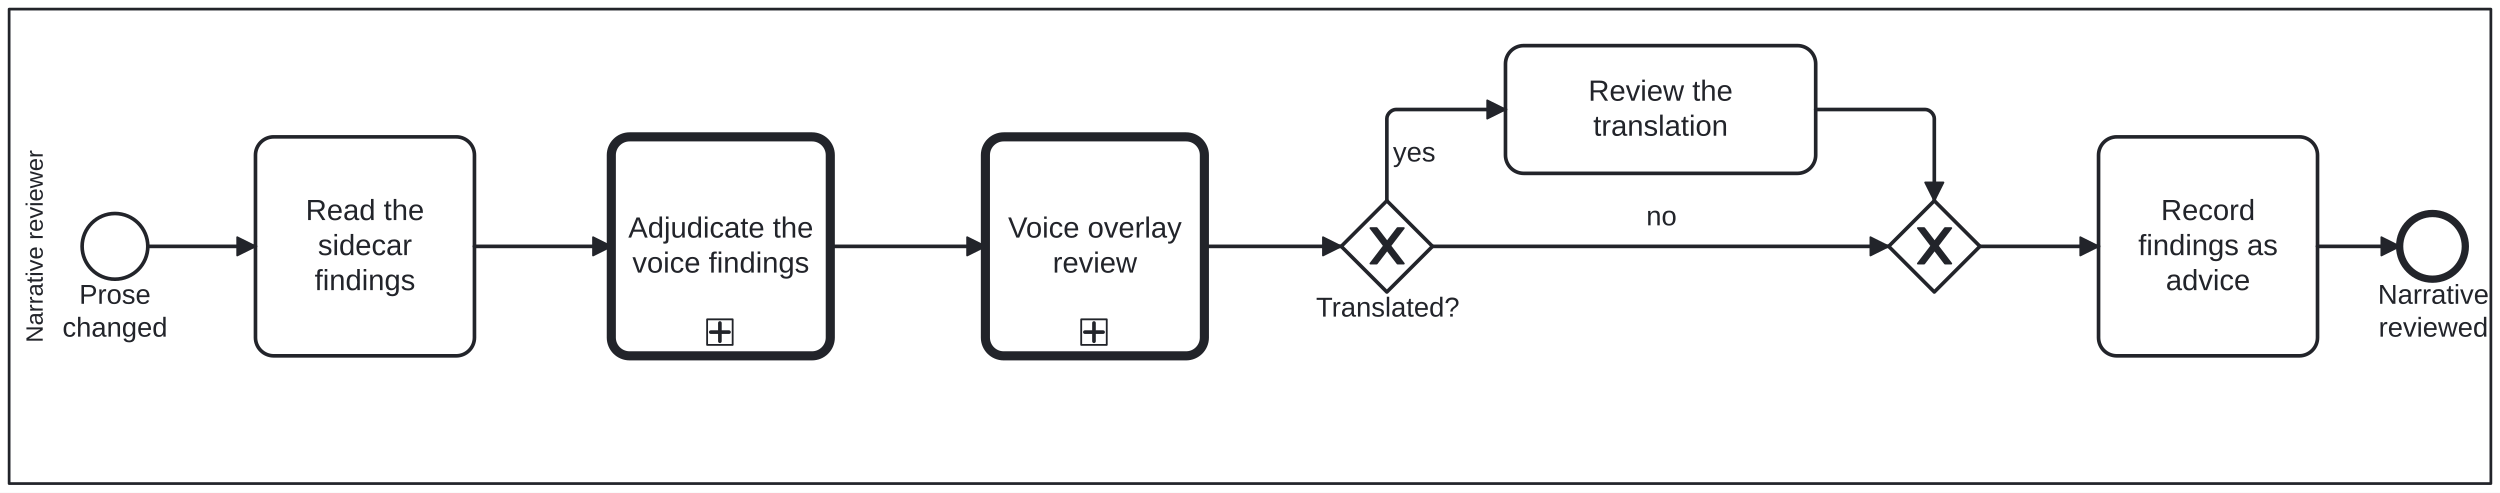
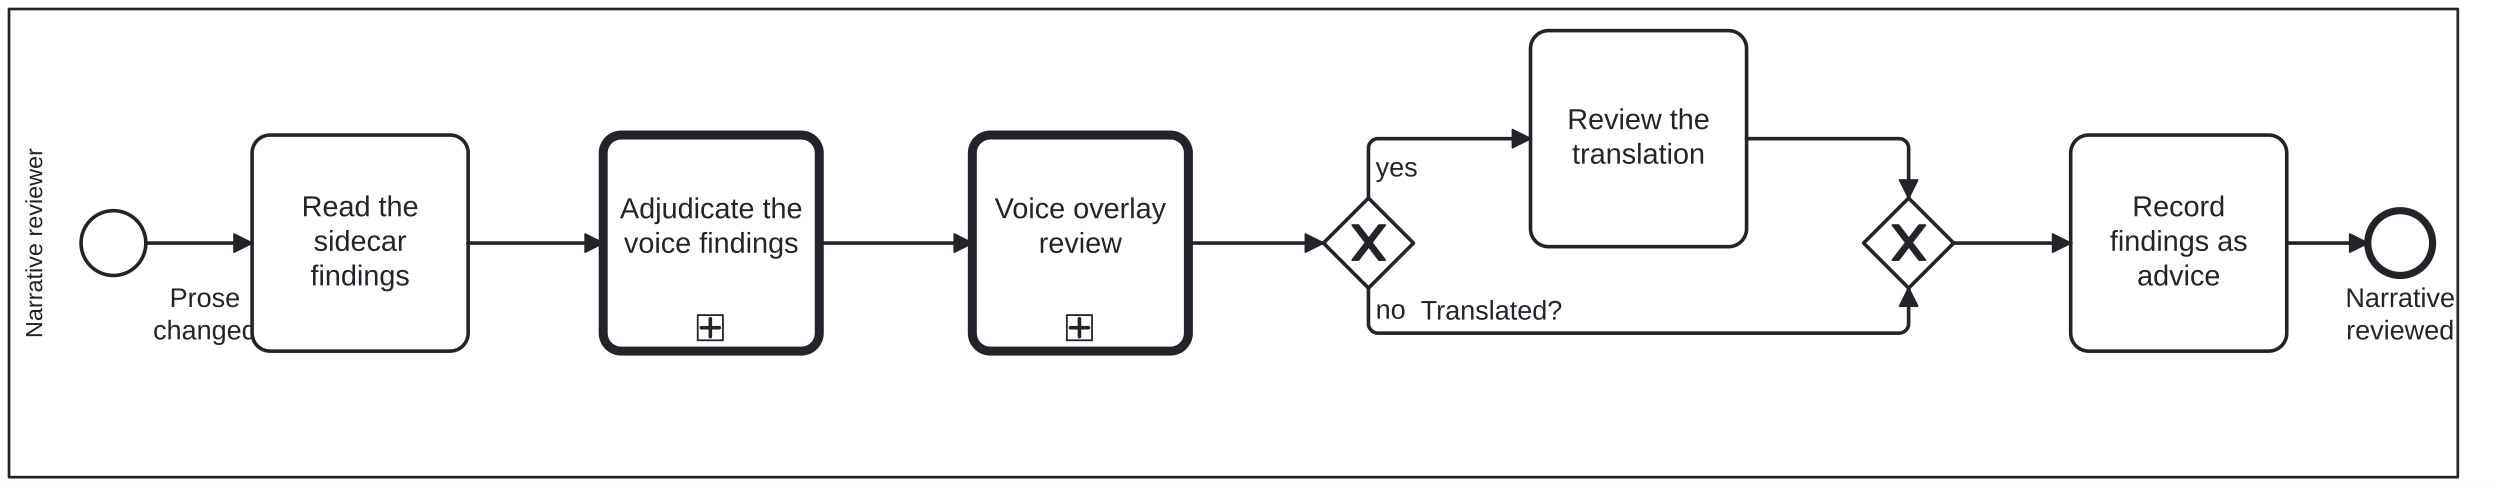
- <svg xmlns="http://www.w3.org/2000/svg" width="100%" style="max-width:100%;height:auto" viewBox="155 75 1370 270" version="1.1">
-   <rect x="155" y="75" width="1370" height="270" fill="#ffffff" />
+ <svg xmlns="http://www.w3.org/2000/svg" width="100%" style="max-width:100%;height:auto" viewBox="155 75 1388.43 270" version="1.1">
+   <rect x="155" y="75" width="1388.43" height="270" fill="#ffffff" />
  <g class="djs-group">
    <g class="djs-element djs-shape" data-element-id="Lane_NarrativeReviewer" style="display: block;" transform="matrix(1 0 0 1 160 80)">
      <g class="djs-visual">
        <rect x="0" y="0" width="1360" height="260" rx="0" ry="0" style="stroke-linecap: round; stroke-linejoin: round; stroke: rgb(34, 36, 42); stroke-width: 1.5px; fill: white; fill-opacity: 0.25;" />
        <text lineHeight="1.05" class="djs-label" transform="matrix(-1.83697e-16 -1 1 -1.83697e-16 0 260)" style="font-family: Arial, sans-serif; font-size: 13px; font-weight: normal; fill: rgb(34, 36, 42);">
          <tspan x="77.264" y="18.413">Narrative reviewer</tspan>
        </text>
      </g>
      <rect class="djs-hit djs-hit-all" x="0" y="0" width="1360" height="260" style="fill: none; stroke-opacity: 0; stroke: white; stroke-width: 15px;" />
    </g>
  </g>
  <g class="djs-group">
    <g class="djs-element djs-shape" data-element-id="Start_ProseChanged" style="display: block;" transform="matrix(1 0 0 1 200 192)">
      <g class="djs-visual">
        <circle cx="18" cy="18" r="18" style="stroke-linecap: round; stroke-linejoin: round; stroke: rgb(34, 36, 42); stroke-width: 2px; fill: white; fill-opacity: 0.95;" />
      </g>
      <rect class="djs-hit djs-hit-all" x="0" y="0" width="36" height="36" style="fill: none; stroke-opacity: 0; stroke: white; stroke-width: 15px;" />
    </g>
  </g>
  <g class="djs-group">
-     <g class="djs-element djs-shape" data-element-id="Start_ProseChanged_label" style="display: block;" transform="matrix(1 0 0 1 189 228)">
-       <g class="djs-visual">
-         <text lineHeight="1.2" class="djs-label" style="font-family: Arial, sans-serif; font-size: 15px; font-weight: normal; fill: rgb(34, 36, 42);">
-           <tspan x="9.408" y="13.5">Prose</tspan>
-           <tspan x="0.223" y="31.5">changed</tspan>
-         </text>
-       </g>
-       <rect class="djs-hit djs-hit-all" x="0" y="0" width="58" height="36" style="fill: none; stroke-opacity: 0; stroke: white; stroke-width: 15px;" />
+     <g class="djs-element djs-shape" data-element-id="Start_ProseChanged_label" style="display: block;" transform="matrix(1 0 0 1 220 232)">
+       <g class="djs-visual">
+         <text lineHeight="1.2" class="djs-label" style="font-family: Arial, sans-serif; font-size: 15px; font-weight: normal; fill: rgb(34, 36, 42);">
+           <tspan x="29.189" y="13.5">Prose</tspan>
+           <tspan x="20.004" y="31.5">changed</tspan>
+         </text>
+       </g>
+       <rect class="djs-hit djs-hit-all" x="0" y="0" width="97.562" height="36" style="fill: none; stroke-opacity: 0; stroke: white; stroke-width: 15px;" />
    </g>
  </g>
  <g class="djs-group">
    <g class="djs-element djs-shape" data-element-id="Task_ReadFindings" style="display: block;" transform="matrix(1 0 0 1 295 150)">
      <g class="djs-visual">
        <rect x="0" y="0" width="120" height="120" rx="10" ry="10" style="stroke-linecap: round; stroke-linejoin: round; stroke: rgb(34, 36, 42); stroke-width: 2px; fill: white; fill-opacity: 0.95;" />
-         <text lineHeight="1.2" class="djs-label" style="font-family: Arial, sans-serif; font-size: 16px; font-weight: normal; fill: rgb(34, 36, 42);">
-           <tspan x="27.531" y="45.6">Read the </tspan>
-           <tspan x="34.211" y="64.8">sidecar </tspan>
-           <tspan x="32.426" y="84">findings</tspan>
+         <text lineHeight="1.2" class="djs-label" transform="translate(0 30.7)" style="font-family: Arial, sans-serif; font-size: 16px; font-weight: normal; fill: rgb(34, 36, 42);">
+           <tspan x="27.531" y="14.4">Read the</tspan>
+           <tspan x="34.211" y="33.6">sidecar</tspan>
+           <tspan x="32.426" y="52.8">findings</tspan>
        </text>
      </g>
      <rect class="djs-hit djs-hit-all" x="0" y="0" width="120" height="120" style="fill: none; stroke-opacity: 0; stroke: white; stroke-width: 15px;" />
    </g>
  </g>
  <g class="djs-group">
    <g class="djs-element djs-shape" data-element-id="Task_AdjudicateVoice" style="display: block;" transform="matrix(1 0 0 1 490 150)">
      <g class="djs-visual">
        <rect x="0" y="0" width="120" height="120" rx="10" ry="10" style="stroke-linecap: round; stroke-linejoin: round; stroke: rgb(34, 36, 42); stroke-width: 5px; fill: white; fill-opacity: 0.95;" />
-         <text lineHeight="1.2" class="djs-label" style="font-family: Arial, sans-serif; font-size: 16px; font-weight: normal; fill: rgb(34, 36, 42);">
-           <tspan x="9.297" y="55.2">Adjudicate the </tspan>
-           <tspan x="11.527" y="74.4">voice findings</tspan>
+         <text lineHeight="1.2" class="djs-label" transform="translate(0 31.8)" style="font-family: Arial, sans-serif; font-size: 16px; font-weight: normal; fill: rgb(34, 36, 42);">
+           <tspan x="9.297" y="14.4">Adjudicate the</tspan>
+           <tspan x="11.527" y="33.6">voice findings</tspan>
        </text>
        <rect x="0" y="0" width="14" height="14" rx="0" ry="0" style="stroke-linecap: round; stroke-linejoin: round; stroke: rgb(34, 36, 42); stroke-width: 1px; fill: white;" transform="matrix(1 0 0 1 52.5 100)" />
        <path data-marker="sub-process" d="m52.5,100 m 7,2 l 0,10 m -5,-5 l 10,0" style="fill: white; stroke-linecap: round; stroke-linejoin: round; stroke: rgb(34, 36, 42); stroke-width: 2px;" />
      </g>
      <rect class="djs-hit djs-hit-all" x="0" y="0" width="120" height="120" style="fill: none; stroke-opacity: 0; stroke: white; stroke-width: 15px;" />
    </g>
  </g>
  <g class="djs-group">
    <a class="fa-subprocess-link" href="voice-review.svg" target="_top">
      <g class="djs-element djs-shape" data-element-id="Call_VoiceOverlay" style="display: block;" transform="matrix(1 0 0 1 695 150)">
        <g class="djs-visual">
          <rect x="0" y="0" width="120" height="120" rx="10" ry="10" style="stroke-linecap: round; stroke-linejoin: round; stroke: rgb(34, 36, 42); stroke-width: 5px; fill: white; fill-opacity: 0.95;" />
-           <text lineHeight="1.2" class="djs-label" style="font-family: Arial, sans-serif; font-size: 16px; font-weight: normal; fill: rgb(34, 36, 42);">
-             <tspan x="12.418" y="55.2">Voice overlay </tspan>
-             <tspan x="36.883" y="74.4">review</tspan>
+           <text lineHeight="1.2" class="djs-label" transform="translate(0 31.8)" style="font-family: Arial, sans-serif; font-size: 16px; font-weight: normal; fill: rgb(34, 36, 42);">
+             <tspan x="12.418" y="14.4">Voice overlay</tspan>
+             <tspan x="36.883" y="33.6">review</tspan>
          </text>
          <rect x="0" y="0" width="14" height="14" rx="0" ry="0" style="stroke-linecap: round; stroke-linejoin: round; stroke: rgb(34, 36, 42); stroke-width: 1px; fill: white;" transform="matrix(1 0 0 1 52.5 100)" />
          <path data-marker="sub-process" d="m52.5,100 m 7,2 l 0,10 m -5,-5 l 10,0" style="fill: white; stroke-linecap: round; stroke-linejoin: round; stroke: rgb(34, 36, 42); stroke-width: 2px;" />
        </g>
        <rect class="djs-hit djs-hit-all" x="0" y="0" width="120" height="120" style="fill: none; stroke-opacity: 0; stroke: white; stroke-width: 15px;" />
      </g>
    </a>
  </g>
  <g class="djs-group">
    <g class="djs-element djs-shape" data-element-id="GW_Translated" style="display: block;" transform="matrix(1 0 0 1 890 185)">
      <g class="djs-visual">
        <polygon points="25,0 50,25 25,50 0,25" style="stroke-linecap: round; stroke-linejoin: round; stroke: rgb(34, 36, 42); stroke-width: 2px; fill: white; fill-opacity: 0.95;" />
        <path d="m 16,15 7.429,9.714 -7.429,9.714 3.429,0 5.714,-7.464 5.714,7.464 3.429,0 -7.429,-9.714 7.429,-9.714 -3.429,0 -5.714,7.464 -5.714,-7.464 -3.429,0 z" style="fill: rgb(34, 36, 42); stroke-linecap: round; stroke-linejoin: round; stroke: rgb(34, 36, 42); stroke-width: 1px;" />
      </g>
      <rect class="djs-hit djs-hit-all" x="0" y="0" width="50" height="50" style="fill: none; stroke-opacity: 0; stroke: white; stroke-width: 15px;" />
    </g>
  </g>
  <g class="djs-group">
-     <g class="djs-element djs-shape" data-element-id="GW_Translated_label" style="display: block;" transform="matrix(1 0 0 1 876 235)">
-       <g class="djs-visual">
-         <text lineHeight="1.2" class="djs-label" style="font-family: Arial, sans-serif; font-size: 15px; font-weight: normal; fill: rgb(34, 36, 42);">
-           <tspan x="0.173" y="13.5">Translated?</tspan>
-         </text>
-       </g>
-       <rect class="djs-hit djs-hit-all" x="0" y="0" width="79" height="18" style="fill: none; stroke-opacity: 0; stroke: white; stroke-width: 15px;" />
-     </g>
-   </g>
-   <g class="djs-group">
-     <g class="djs-element djs-shape" data-element-id="Task_ReviewTranslation" style="display: block;" transform="matrix(1 0 0 1 980 100)">
-       <g class="djs-visual">
-         <rect x="0" y="0" width="170" height="70" rx="10" ry="10" style="stroke-linecap: round; stroke-linejoin: round; stroke: rgb(34, 36, 42); stroke-width: 2px; fill: white; fill-opacity: 0.95;" />
-         <text lineHeight="1.2" class="djs-label" style="font-family: Arial, sans-serif; font-size: 16px; font-weight: normal; fill: rgb(34, 36, 42);">
-           <tspan x="45.426" y="30.2">Review the </tspan>
-           <tspan x="48.09" y="49.4">translation</tspan>
-         </text>
-       </g>
-       <rect class="djs-hit djs-hit-all" x="0" y="0" width="170" height="70" style="fill: none; stroke-opacity: 0; stroke: white; stroke-width: 15px;" />
+     <g class="djs-element djs-shape" data-element-id="GW_Translated_label" style="display: block;" transform="matrix(1 0 0 1 924 239)">
+       <g class="djs-visual">
+         <text lineHeight="1.2" class="djs-label" style="font-family: Arial, sans-serif; font-size: 15px; font-weight: normal; fill: rgb(34, 36, 42);">
+           <tspan x="20.001" y="13.5">Translated?</tspan>
+         </text>
+       </g>
+       <rect class="djs-hit djs-hit-all" x="0" y="0" width="118.656" height="18" style="fill: none; stroke-opacity: 0; stroke: white; stroke-width: 15px;" />
+     </g>
+   </g>
+   <g class="djs-group">
+     <g class="djs-element djs-shape" data-element-id="Task_ReviewTranslation" style="display: block;" transform="matrix(1 0 0 1 1005 92)">
+       <g class="djs-visual">
+         <rect x="0" y="0" width="120" height="120" rx="10" ry="10" style="stroke-linecap: round; stroke-linejoin: round; stroke: rgb(34, 36, 42); stroke-width: 2px; fill: white; fill-opacity: 0.95;" />
+         <text lineHeight="1.2" class="djs-label" transform="translate(0 40.3)" style="font-family: Arial, sans-serif; font-size: 16px; font-weight: normal; fill: rgb(34, 36, 42);">
+           <tspan x="20.426" y="14.4">Review the</tspan>
+           <tspan x="23.09" y="33.6">translation</tspan>
+         </text>
+       </g>
+       <rect class="djs-hit djs-hit-all" x="0" y="0" width="120" height="120" style="fill: none; stroke-opacity: 0; stroke: white; stroke-width: 15px;" />
    </g>
  </g>
  <g class="djs-group">
    <g class="djs-element djs-shape" data-element-id="GW_Join" style="display: block;" transform="matrix(1 0 0 1 1190 185)">
      <g class="djs-visual">
        <polygon points="25,0 50,25 25,50 0,25" style="stroke-linecap: round; stroke-linejoin: round; stroke: rgb(34, 36, 42); stroke-width: 2px; fill: white; fill-opacity: 0.95;" />
        <path d="m 16,15 7.429,9.714 -7.429,9.714 3.429,0 5.714,-7.464 5.714,7.464 3.429,0 -7.429,-9.714 7.429,-9.714 -3.429,0 -5.714,7.464 -5.714,-7.464 -3.429,0 z" style="fill: rgb(34, 36, 42); stroke-linecap: round; stroke-linejoin: round; stroke: rgb(34, 36, 42); stroke-width: 1px;" />
      </g>
      <rect class="djs-hit djs-hit-all" x="0" y="0" width="50" height="50" style="fill: none; stroke-opacity: 0; stroke: white; stroke-width: 15px;" />
    </g>
  </g>
  <g class="djs-group">
    <g class="djs-element djs-shape" data-element-id="Task_RecordFindings" style="display: block;" transform="matrix(1 0 0 1 1305 150)">
      <g class="djs-visual">
        <rect x="0" y="0" width="120" height="120" rx="10" ry="10" style="stroke-linecap: round; stroke-linejoin: round; stroke: rgb(34, 36, 42); stroke-width: 2px; fill: white; fill-opacity: 0.95;" />
-         <text lineHeight="1.2" class="djs-label" style="font-family: Arial, sans-serif; font-size: 16px; font-weight: normal; fill: rgb(34, 36, 42);">
-           <tspan x="34.211" y="45.6">Record </tspan>
-           <tspan x="21.754" y="64.8">findings as </tspan>
-           <tspan x="36.875" y="84">advice</tspan>
+         <text lineHeight="1.2" class="djs-label" transform="translate(0 30.7)" style="font-family: Arial, sans-serif; font-size: 16px; font-weight: normal; fill: rgb(34, 36, 42);">
+           <tspan x="34.211" y="14.4">Record</tspan>
+           <tspan x="21.754" y="33.6">findings as</tspan>
+           <tspan x="36.875" y="52.8">advice</tspan>
        </text>
      </g>
      <rect class="djs-hit djs-hit-all" x="0" y="0" width="120" height="120" style="fill: none; stroke-opacity: 0; stroke: white; stroke-width: 15px;" />
    </g>
  </g>
  <g class="djs-group">
    <g class="djs-element djs-shape" data-element-id="End_NarrativeReviewed" style="display: block;" transform="matrix(1 0 0 1 1470 192)">
      <g class="djs-visual">
        <circle cx="18" cy="18" r="18" style="stroke-linecap: round; stroke-linejoin: round; stroke: rgb(34, 36, 42); stroke-width: 4px; fill: white; fill-opacity: 0.95;" />
      </g>
      <rect class="djs-hit djs-hit-all" x="0" y="0" width="36" height="36" style="fill: none; stroke-opacity: 0; stroke: white; stroke-width: 15px;" />
    </g>
  </g>
  <g class="djs-group">
-     <g class="djs-element djs-shape" data-element-id="End_NarrativeReviewed_label" style="display: block;" transform="matrix(1 0 0 1 1458 228)">
-       <g class="djs-visual">
-         <text lineHeight="1.2" class="djs-label" style="font-family: Arial, sans-serif; font-size: 15px; font-weight: normal; fill: rgb(34, 36, 42);">
-           <tspan x="0.075" y="13.5">Narrative</tspan>
-           <tspan x="0.485" y="31.5">reviewed</tspan>
-         </text>
-       </g>
-       <rect class="djs-hit djs-hit-all" x="0" y="0" width="61" height="36" style="fill: none; stroke-opacity: 0; stroke: white; stroke-width: 15px;" />
+     <g class="djs-element djs-shape" data-element-id="End_NarrativeReviewed_label" style="display: block;" transform="matrix(1 0 0 1 1437.57 232)">
+       <g class="djs-visual">
+         <text lineHeight="1.2" class="djs-label" style="font-family: Arial, sans-serif; font-size: 15px; font-weight: normal; fill: rgb(34, 36, 42);">
+           <tspan x="20.005" y="13.5">Narrative</tspan>
+           <tspan x="20.415" y="31.5">reviewed</tspan>
+         </text>
+       </g>
+       <rect class="djs-hit djs-hit-all" x="0" y="0" width="100.859" height="36" style="fill: none; stroke-opacity: 0; stroke: white; stroke-width: 15px;" />
    </g>
  </g>
  <g class="djs-group">
    <g class="djs-element djs-connection" data-element-id="F_N1" style="display: block;">
      <g class="djs-visual">
        <defs>
          <marker id="bpmn-marker-1" viewBox="0 0 20 20" refX="11" refY="10" markerWidth="10" markerHeight="10" orient="auto">
            <path d="M 1 5 L 11 10 L 1 15 Z" style="stroke-linecap: round; stroke-linejoin: round; stroke: rgb(34, 36, 42); stroke-width: 1px; fill: rgb(34, 36, 42);" />
          </marker>
        </defs>
        <path data-corner-radius="5" style="fill: none; stroke-linecap: round; stroke-linejoin: round; stroke: rgb(34, 36, 42); stroke-width: 2px; marker-end: url('#bpmn-marker-1');" d="M236,210L295,210" />
      </g>
      <path d="M236,210L295,210" class="djs-hit djs-hit-stroke" style="fill: none; stroke-opacity: 0; stroke: white; stroke-width: 15px;" />
    </g>
  </g>
  <g class="djs-group">
    <g class="djs-element djs-connection" data-element-id="F_N2" style="display: block;">
      <g class="djs-visual">
        <defs>
          <marker id="bpmn-marker-2" viewBox="0 0 20 20" refX="11" refY="10" markerWidth="10" markerHeight="10" orient="auto">
            <path d="M 1 5 L 11 10 L 1 15 Z" style="stroke-linecap: round; stroke-linejoin: round; stroke: rgb(34, 36, 42); stroke-width: 1px; fill: rgb(34, 36, 42);" />
          </marker>
        </defs>
        <path data-corner-radius="5" style="fill: none; stroke-linecap: round; stroke-linejoin: round; stroke: rgb(34, 36, 42); stroke-width: 2px; marker-end: url('#bpmn-marker-2');" d="M415,210L490,210" />
      </g>
      <path d="M415,210L490,210" class="djs-hit djs-hit-stroke" style="fill: none; stroke-opacity: 0; stroke: white; stroke-width: 15px;" />
    </g>
  </g>
  <g class="djs-group">
    <g class="djs-element djs-connection" data-element-id="F_N3" style="display: block;">
      <g class="djs-visual">
        <defs>
          <marker id="bpmn-marker-3" viewBox="0 0 20 20" refX="11" refY="10" markerWidth="10" markerHeight="10" orient="auto">
            <path d="M 1 5 L 11 10 L 1 15 Z" style="stroke-linecap: round; stroke-linejoin: round; stroke: rgb(34, 36, 42); stroke-width: 1px; fill: rgb(34, 36, 42);" />
          </marker>
        </defs>
        <path data-corner-radius="5" style="fill: none; stroke-linecap: round; stroke-linejoin: round; stroke: rgb(34, 36, 42); stroke-width: 2px; marker-end: url('#bpmn-marker-3');" d="M610,210L695,210" />
      </g>
      <path d="M610,210L695,210" class="djs-hit djs-hit-stroke" style="fill: none; stroke-opacity: 0; stroke: white; stroke-width: 15px;" />
    </g>
  </g>
  <g class="djs-group">
    <g class="djs-element djs-connection" data-element-id="F_N3b" style="display: block;">
      <g class="djs-visual">
        <defs>
          <marker id="bpmn-marker-4" viewBox="0 0 20 20" refX="11" refY="10" markerWidth="10" markerHeight="10" orient="auto">
            <path d="M 1 5 L 11 10 L 1 15 Z" style="stroke-linecap: round; stroke-linejoin: round; stroke: rgb(34, 36, 42); stroke-width: 1px; fill: rgb(34, 36, 42);" />
          </marker>
        </defs>
        <path data-corner-radius="5" style="fill: none; stroke-linecap: round; stroke-linejoin: round; stroke: rgb(34, 36, 42); stroke-width: 2px; marker-end: url('#bpmn-marker-4');" d="M815,210L890,210" />
      </g>
      <path d="M815,210L890,210" class="djs-hit djs-hit-stroke" style="fill: none; stroke-opacity: 0; stroke: white; stroke-width: 15px;" />
    </g>
  </g>
  <g class="djs-group">
    <g class="djs-element djs-connection" data-element-id="F_N5" style="display: block;">
      <g class="djs-visual">
        <defs>
          <marker id="bpmn-marker-5" viewBox="0 0 20 20" refX="11" refY="10" markerWidth="10" markerHeight="10" orient="auto">
            <path d="M 1 5 L 11 10 L 1 15 Z" style="stroke-linecap: round; stroke-linejoin: round; stroke: rgb(34, 36, 42); stroke-width: 1px; fill: rgb(34, 36, 42);" />
          </marker>
        </defs>
-         <path data-corner-radius="5" style="fill: none; stroke-linecap: round; stroke-linejoin: round; stroke: rgb(34, 36, 42); stroke-width: 2px; marker-end: url('#bpmn-marker-5');" d="M915,185L915,140C915,137.5,917.5,135,920,135L980,135" />
-       </g>
-       <path d="M915,185L915,135L980,135" class="djs-hit djs-hit-stroke" style="fill: none; stroke-opacity: 0; stroke: white; stroke-width: 15px;" />
-     </g>
-   </g>
-   <g class="djs-group">
-     <g class="djs-element djs-shape" data-element-id="F_N5_label" style="display: block;" transform="matrix(1 0 0 1 918 150)">
-       <g class="djs-visual">
-         <text lineHeight="1.2" class="djs-label" style="font-family: Arial, sans-serif; font-size: 15px; font-weight: normal; fill: rgb(34, 36, 42);">
-           <tspan x="0.329" y="13.5">yes</tspan>
-         </text>
-       </g>
-       <rect class="djs-hit djs-hit-all" x="0" y="0" width="24" height="18" style="fill: none; stroke-opacity: 0; stroke: white; stroke-width: 15px;" />
+         <path data-corner-radius="5" style="fill: none; stroke-linecap: round; stroke-linejoin: round; stroke: rgb(34, 36, 42); stroke-width: 2px; marker-end: url('#bpmn-marker-5');" d="M915,185L915,157C915,154.5,917.5,152,920,152L1005,152" />
+       </g>
+       <path d="M915,185L915,152L1005,152" class="djs-hit djs-hit-stroke" style="fill: none; stroke-opacity: 0; stroke: white; stroke-width: 15px;" />
+     </g>
+   </g>
+   <g class="djs-group">
+     <g class="djs-element djs-shape" data-element-id="F_N5_label" style="display: block;" transform="matrix(1 0 0 1 899 159.5)">
+       <g class="djs-visual">
+         <text lineHeight="1.2" class="djs-label" style="font-family: Arial, sans-serif; font-size: 15px; font-weight: normal; fill: rgb(34, 36, 42);">
+           <tspan x="20.001" y="13.5">yes</tspan>
+         </text>
+       </g>
+       <rect class="djs-hit djs-hit-all" x="0" y="0" width="63.344" height="18" style="fill: none; stroke-opacity: 0; stroke: white; stroke-width: 15px;" />
    </g>
  </g>
  <g class="djs-group">
    <g class="djs-element djs-connection" data-element-id="F_N6" style="display: block;">
      <g class="djs-visual">
        <defs>
          <marker id="bpmn-marker-6" viewBox="0 0 20 20" refX="11" refY="10" markerWidth="10" markerHeight="10" orient="auto">
            <path d="M 1 5 L 11 10 L 1 15 Z" style="stroke-linecap: round; stroke-linejoin: round; stroke: rgb(34, 36, 42); stroke-width: 1px; fill: rgb(34, 36, 42);" />
          </marker>
        </defs>
-         <path data-corner-radius="5" style="fill: none; stroke-linecap: round; stroke-linejoin: round; stroke: rgb(34, 36, 42); stroke-width: 2px; marker-end: url('#bpmn-marker-6');" d="M940,210L1190,210" />
-       </g>
-       <path d="M940,210L1190,210" class="djs-hit djs-hit-stroke" style="fill: none; stroke-opacity: 0; stroke: white; stroke-width: 15px;" />
-     </g>
-   </g>
-   <g class="djs-group">
-     <g class="djs-element djs-shape" data-element-id="F_N6_label" style="display: block;" transform="matrix(1 0 0 1 1057 185)">
-       <g class="djs-visual">
-         <text lineHeight="1.2" class="djs-label" style="font-family: Arial, sans-serif; font-size: 15px; font-weight: normal; fill: rgb(34, 36, 42);">
-           <tspan x="0.158" y="13.5">no</tspan>
-         </text>
-       </g>
-       <rect class="djs-hit djs-hit-all" x="0" y="0" width="17" height="18" style="fill: none; stroke-opacity: 0; stroke: white; stroke-width: 15px;" />
+         <path data-corner-radius="5" style="fill: none; stroke-linecap: round; stroke-linejoin: round; stroke: rgb(34, 36, 42); stroke-width: 2px; marker-end: url('#bpmn-marker-6');" d="M915,235L915,255C915,257.5,917.5,260,920,260L1210,260C1212.5,260,1215,257.5,1215,255L1215,235" />
+       </g>
+       <path d="M915,235L915,260L1215,260L1215,235" class="djs-hit djs-hit-stroke" style="fill: none; stroke-opacity: 0; stroke: white; stroke-width: 15px;" />
+     </g>
+   </g>
+   <g class="djs-group">
+     <g class="djs-element djs-shape" data-element-id="F_N6_label" style="display: block;" transform="matrix(1 0 0 1 899 238.5)">
+       <g class="djs-visual">
+         <text lineHeight="1.2" class="djs-label" style="font-family: Arial, sans-serif; font-size: 15px; font-weight: normal; fill: rgb(34, 36, 42);">
+           <tspan x="20.001" y="13.5">no</tspan>
+         </text>
+       </g>
+       <rect class="djs-hit djs-hit-all" x="0" y="0" width="56.688" height="18" style="fill: none; stroke-opacity: 0; stroke: white; stroke-width: 15px;" />
    </g>
  </g>
  <g class="djs-group">
    <g class="djs-element djs-connection" data-element-id="F_N7" style="display: block;">
      <g class="djs-visual">
        <defs>
          <marker id="bpmn-marker-7" viewBox="0 0 20 20" refX="11" refY="10" markerWidth="10" markerHeight="10" orient="auto">
            <path d="M 1 5 L 11 10 L 1 15 Z" style="stroke-linecap: round; stroke-linejoin: round; stroke: rgb(34, 36, 42); stroke-width: 1px; fill: rgb(34, 36, 42);" />
          </marker>
        </defs>
-         <path data-corner-radius="5" style="fill: none; stroke-linecap: round; stroke-linejoin: round; stroke: rgb(34, 36, 42); stroke-width: 2px; marker-end: url('#bpmn-marker-7');" d="M1150,135L1210,135C1212.5,135,1215,137.5,1215,140L1215,185" />
-       </g>
-       <path d="M1150,135L1215,135L1215,185" class="djs-hit djs-hit-stroke" style="fill: none; stroke-opacity: 0; stroke: white; stroke-width: 15px;" />
+         <path data-corner-radius="5" style="fill: none; stroke-linecap: round; stroke-linejoin: round; stroke: rgb(34, 36, 42); stroke-width: 2px; marker-end: url('#bpmn-marker-7');" d="M1125,152L1210,152C1212.5,152,1215,154.5,1215,157L1215,185" />
+       </g>
+       <path d="M1125,152L1215,152L1215,185" class="djs-hit djs-hit-stroke" style="fill: none; stroke-opacity: 0; stroke: white; stroke-width: 15px;" />
    </g>
  </g>
  <g class="djs-group">
    <g class="djs-element djs-connection" data-element-id="F_N8" style="display: block;">
      <g class="djs-visual">
        <defs>
          <marker id="bpmn-marker-8" viewBox="0 0 20 20" refX="11" refY="10" markerWidth="10" markerHeight="10" orient="auto">
            <path d="M 1 5 L 11 10 L 1 15 Z" style="stroke-linecap: round; stroke-linejoin: round; stroke: rgb(34, 36, 42); stroke-width: 1px; fill: rgb(34, 36, 42);" />
          </marker>
        </defs>
        <path data-corner-radius="5" style="fill: none; stroke-linecap: round; stroke-linejoin: round; stroke: rgb(34, 36, 42); stroke-width: 2px; marker-end: url('#bpmn-marker-8');" d="M1240,210L1305,210" />
      </g>
      <path d="M1240,210L1305,210" class="djs-hit djs-hit-stroke" style="fill: none; stroke-opacity: 0; stroke: white; stroke-width: 15px;" />
    </g>
  </g>
  <g class="djs-group">
    <g class="djs-element djs-connection" data-element-id="F_N9" style="display: block;">
      <g class="djs-visual">
        <defs>
          <marker id="bpmn-marker-9" viewBox="0 0 20 20" refX="11" refY="10" markerWidth="10" markerHeight="10" orient="auto">
            <path d="M 1 5 L 11 10 L 1 15 Z" style="stroke-linecap: round; stroke-linejoin: round; stroke: rgb(34, 36, 42); stroke-width: 1px; fill: rgb(34, 36, 42);" />
          </marker>
        </defs>
        <path data-corner-radius="5" style="fill: none; stroke-linecap: round; stroke-linejoin: round; stroke: rgb(34, 36, 42); stroke-width: 2px; marker-end: url('#bpmn-marker-9');" d="M1425,210L1470,210" />
      </g>
      <path d="M1425,210L1470,210" class="djs-hit djs-hit-stroke" style="fill: none; stroke-opacity: 0; stroke: white; stroke-width: 15px;" />
    </g>
  </g>
</svg>
